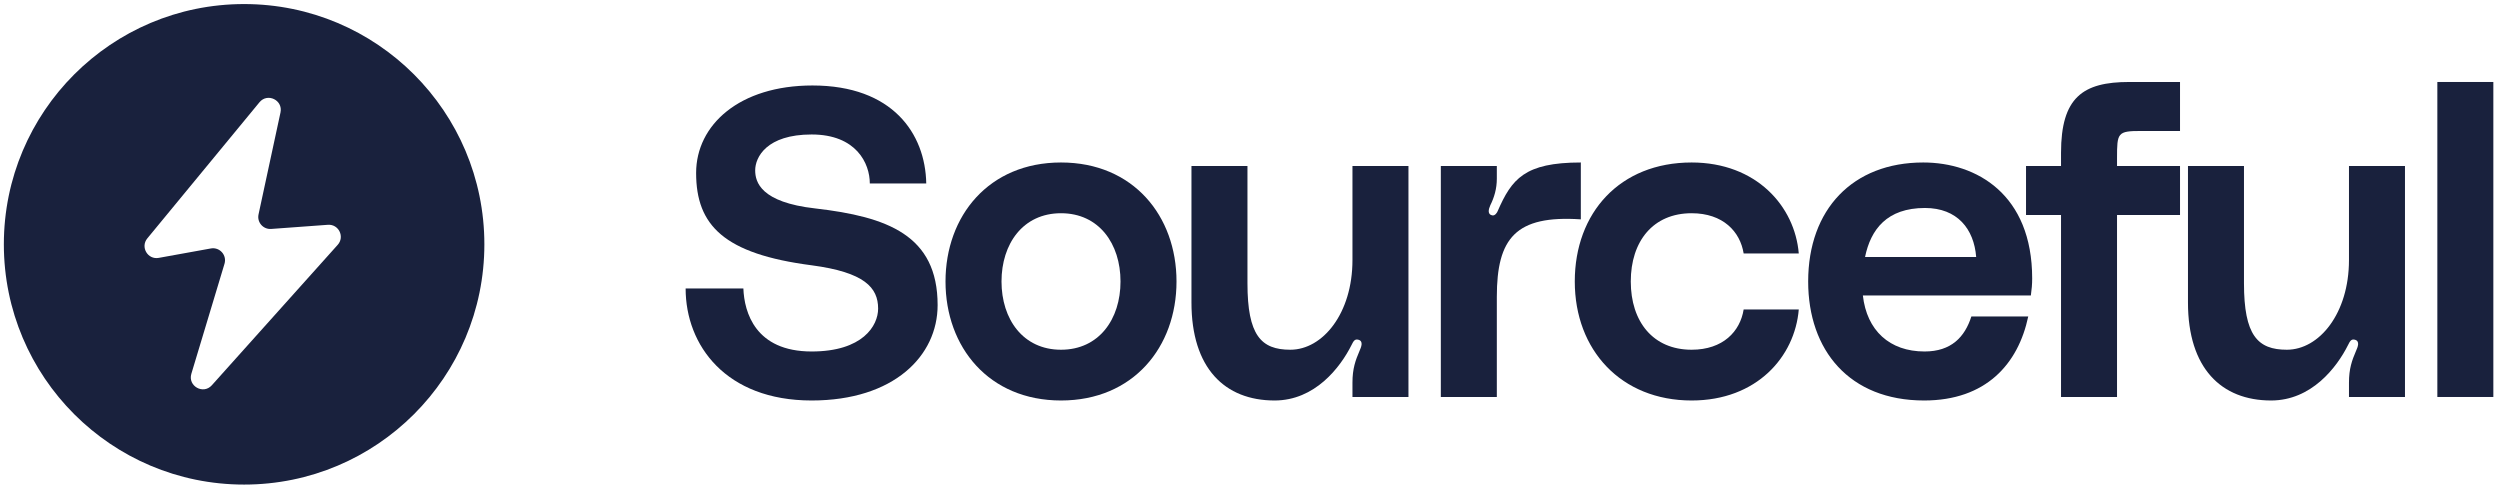
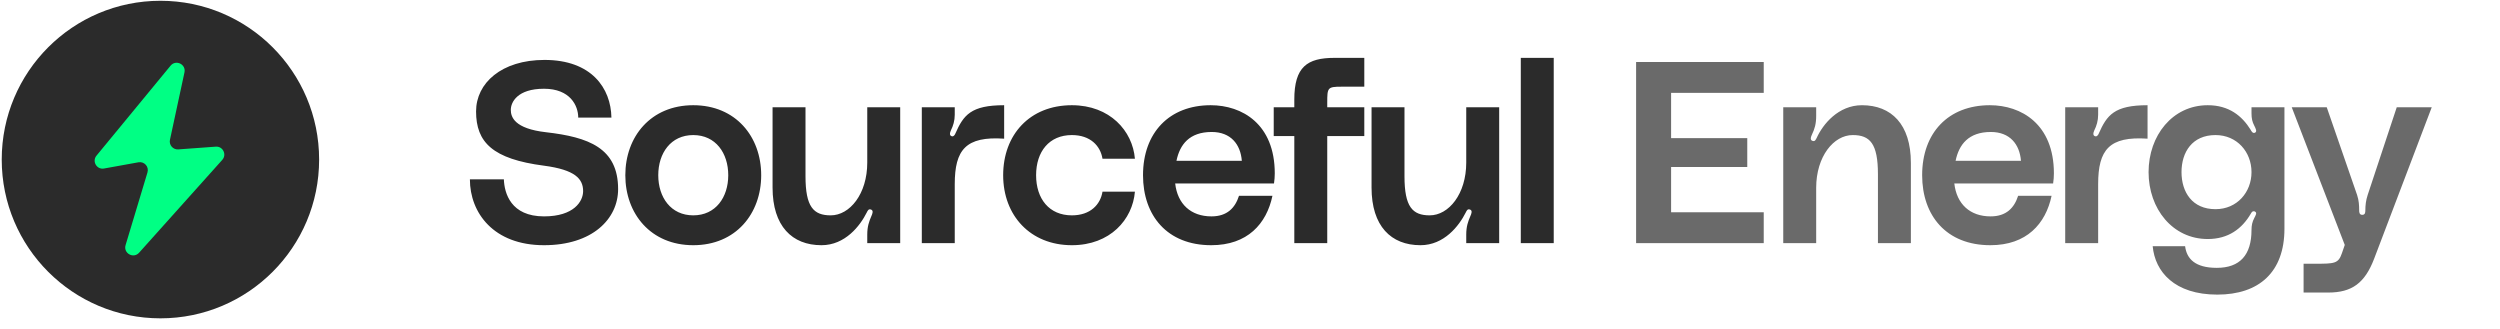
- <svg xmlns="http://www.w3.org/2000/svg" width="308" height="61" viewBox="0 0 308 61" fill="none">
-   <path fill-rule="evenodd" clip-rule="evenodd" d="M30.074 59.7C46.421 59.7 59.674 46.448 59.674 30.1C59.674 13.752 46.421 0.5 30.074 0.5C13.726 0.5 0.474 13.752 0.474 30.1C0.474 46.448 13.726 59.7 30.074 59.7ZM31.966 12.6L18.148 29.371C17.271 30.436 18.197 32.016 19.555 31.771L25.977 30.61C27.066 30.413 27.978 31.436 27.659 32.495L23.575 46.05C23.119 47.566 25.04 48.645 26.097 47.466L41.607 30.161C42.497 29.168 41.725 27.598 40.396 27.695L33.407 28.206C32.422 28.278 31.643 27.383 31.851 26.417L34.557 13.854C34.884 12.336 32.953 11.402 31.966 12.6Z" fill="#19213D" />
-   <path d="M100.423 25.677C109.317 26.701 115.515 28.965 115.515 37.589C115.515 43.842 110.125 49.34 99.992 49.34C89.428 49.34 84.469 42.548 84.469 35.541H91.584C91.691 38.452 93.039 43.303 99.992 43.303C106.298 43.303 108.185 40.123 108.185 38.02C108.185 35.433 106.514 33.547 99.992 32.684C89.212 31.283 85.762 27.779 85.762 21.311C85.762 15.382 91.099 10.531 100.1 10.531C109.964 10.531 114.006 16.46 114.114 22.605H107.161C107.161 20.125 105.49 16.568 99.992 16.568C94.44 16.568 93.039 19.371 93.039 20.988C93.039 22.443 93.74 24.923 100.423 25.677Z" fill="#19213D" />
-   <path d="M130.716 20.018C139.61 20.018 144.946 26.594 144.946 34.679C144.946 42.764 139.61 49.34 130.716 49.34C121.823 49.34 116.487 42.764 116.487 34.679C116.487 26.594 121.823 20.018 130.716 20.018ZM130.716 43.087C135.406 43.087 138.047 39.314 138.047 34.679C138.047 30.043 135.406 26.27 130.716 26.27C126.027 26.27 123.386 30.043 123.386 34.679C123.386 39.314 126.027 43.087 130.716 43.087Z" fill="#19213D" />
-   <path d="M157.029 49.34C150.884 49.34 146.788 45.351 146.788 37.266V20.449H153.687V34.894C153.687 41.308 155.358 43.087 158.969 43.087C162.958 43.087 166.623 38.613 166.623 32.038V20.449H173.522V48.908H166.623V47.13C166.623 45.405 167.001 44.381 167.486 43.249C167.701 42.764 168.025 42.009 167.324 41.847C166.893 41.739 166.731 42.063 166.515 42.494C165.114 45.297 161.988 49.34 157.029 49.34Z" fill="#19213D" />
-   <path d="M183.87 26.54C184.194 26.594 184.463 26.162 184.517 26.001C186.242 22.066 187.805 20.018 194.758 20.018V27.025C186.727 26.486 184.409 29.343 184.409 36.565V48.908H177.51V20.449H184.409V22.012C184.409 23.252 184.086 24.33 183.601 25.3C183.385 25.785 183.224 26.432 183.87 26.54Z" fill="#19213D" />
-   <path d="M194.013 34.679C194.013 26.216 199.564 20.018 208.404 20.018C216.381 20.018 221.124 25.408 221.609 31.229H214.818C214.387 28.534 212.285 26.27 208.404 26.27C203.661 26.27 200.912 29.72 200.912 34.679C200.912 39.637 203.661 43.087 208.404 43.087C212.285 43.087 214.387 40.823 214.818 38.128H221.609C221.124 43.95 216.435 49.34 208.404 49.34C199.726 49.34 194.013 43.141 194.013 34.679Z" fill="#19213D" />
-   <path d="M250.364 34.301C250.364 35.056 250.31 35.595 250.202 36.403H229.505C229.99 40.715 232.793 43.303 237.105 43.303C240.392 43.303 242.063 41.524 242.872 38.991H249.879C248.639 44.866 244.651 49.34 237.051 49.34C227.834 49.34 222.767 43.141 222.767 34.679C222.767 25.785 228.265 20.018 236.943 20.018C243.519 20.018 250.364 23.953 250.364 34.301ZM229.774 31.66H243.465C243.195 28.211 241.147 25.623 237.158 25.623C232.469 25.623 230.475 28.265 229.774 31.66Z" fill="#19213D" />
-   <path d="M263.782 16.137C260.872 16.137 260.818 16.352 260.818 19.479V20.449H268.579V26.486H260.818V48.908H253.918V26.486H249.606V20.449H253.918V18.832C253.918 11.987 256.613 10.1 262.327 10.1H268.579V16.137H263.782Z" fill="#19213D" />
-   <path d="M279.799 49.34C273.655 49.34 269.558 45.351 269.558 37.266V20.449H276.458V34.894C276.458 41.308 278.129 43.087 281.74 43.087C285.728 43.087 289.394 38.613 289.394 32.038V20.449H296.293V48.908H289.394V47.13C289.394 45.405 289.771 44.381 290.256 43.249C290.472 42.764 290.795 42.009 290.094 41.847C289.663 41.739 289.501 42.063 289.286 42.494C287.884 45.297 284.758 49.34 279.799 49.34Z" fill="#19213D" />
-   <path d="M300.281 10.1H307.18V48.908H300.281V10.1Z" fill="#19213D" />
+ <svg xmlns="http://www.w3.org/2000/svg" width="617" height="81" viewBox="0 0 617 81" fill="none">
+   <ellipse cx="39.593" cy="39.379" rx="39.167" ry="39.186" fill="#2B2B2B" />
+   <path d="M23.813 38.414L42.097 16.211C43.403 14.625 45.958 15.862 45.526 17.871L41.945 34.503C41.67 35.782 42.7 36.967 44.004 36.872L53.252 36.195C55.011 36.066 56.032 38.145 54.855 39.459L34.331 62.368C32.932 63.93 30.39 62.501 30.994 60.494L36.398 42.549C36.82 41.147 35.613 39.794 34.172 40.054L25.674 41.59C23.878 41.915 22.652 39.823 23.813 38.414Z" fill="#00FF84" />
+   <path d="M134.768 32.636C145.247 33.842 152.55 36.51 152.55 46.671C152.55 54.038 146.2 60.516 134.26 60.516C121.813 60.516 115.97 52.514 115.97 44.258H124.353C124.48 47.687 126.068 53.403 134.26 53.403C141.691 53.403 143.913 49.656 143.913 47.179C143.913 44.131 141.945 41.908 134.26 40.892C121.558 39.241 117.494 35.113 117.494 27.492C117.494 20.506 123.781 14.79 134.387 14.79C146.009 14.79 150.772 21.776 150.899 29.016H142.707C142.707 26.094 140.738 21.903 134.26 21.903C127.719 21.903 126.068 25.205 126.068 27.111C126.068 28.825 126.893 31.747 134.768 32.636ZM171.096 25.967C181.575 25.967 187.863 33.715 187.863 43.242C187.863 52.768 181.575 60.516 171.096 60.516C160.618 60.516 154.33 52.768 154.33 43.242C154.33 33.715 160.618 25.967 171.096 25.967ZM171.096 53.149C176.622 53.149 179.733 48.703 179.733 43.242C179.733 37.78 176.622 33.334 171.096 33.334C165.571 33.334 162.459 37.78 162.459 43.242C162.459 48.703 165.571 53.149 171.096 53.149ZM202.734 60.516C195.494 60.516 190.668 55.816 190.668 46.29V26.476H198.797V43.496C198.797 51.053 200.766 53.149 205.021 53.149C209.72 53.149 214.039 47.878 214.039 40.13V26.476H222.168V60.008H214.039V57.912C214.039 55.88 214.483 54.673 215.055 53.339C215.309 52.768 215.69 51.879 214.864 51.688C214.356 51.561 214.166 51.942 213.912 52.45C212.261 55.753 208.577 60.516 202.734 60.516ZM234.996 33.652C235.377 33.715 235.694 33.207 235.758 33.017C237.79 28.381 239.632 25.967 247.824 25.967V34.224C238.362 33.588 235.631 36.954 235.631 45.464V60.008H227.502V26.476H235.631V28.317C235.631 29.778 235.25 31.048 234.678 32.191C234.424 32.763 234.233 33.525 234.996 33.652ZM247.581 43.242C247.581 33.271 254.122 25.967 264.537 25.967C273.937 25.967 279.525 32.318 280.097 39.177H272.095C271.587 36.002 269.11 33.334 264.537 33.334C258.949 33.334 255.71 37.399 255.71 43.242C255.71 49.084 258.949 53.149 264.537 53.149C269.11 53.149 271.587 50.482 272.095 47.306H280.097C279.525 54.165 274 60.516 264.537 60.516C254.312 60.516 247.581 53.212 247.581 43.242ZM314.612 42.797C314.612 43.686 314.549 44.321 314.422 45.274H290.034C290.606 50.355 293.908 53.403 298.989 53.403C302.863 53.403 304.832 51.307 305.784 48.322H314.04C312.58 55.245 307.88 60.516 298.926 60.516C288.066 60.516 282.096 53.212 282.096 43.242C282.096 32.763 288.574 25.967 298.799 25.967C306.547 25.967 314.612 30.604 314.612 42.797ZM290.352 39.685H306.483C306.165 35.621 303.752 32.572 299.053 32.572C293.527 32.572 291.178 35.684 290.352 39.685ZM331.057 21.395C327.628 21.395 327.564 21.649 327.564 25.332V26.476H336.709V33.588H327.564V60.008H319.435V33.588H314.355V26.476H319.435V24.57C319.435 16.505 322.611 14.282 329.342 14.282H336.709V21.395H331.057ZM350.565 60.516C343.325 60.516 338.498 55.816 338.498 46.29V26.476H346.627V43.496C346.627 51.053 348.596 53.149 352.851 53.149C357.551 53.149 361.869 47.878 361.869 40.13V26.476H369.998V60.008H361.869V57.912C361.869 55.88 362.314 54.673 362.885 53.339C363.139 52.768 363.52 51.879 362.695 51.688C362.187 51.561 361.996 51.942 361.742 52.45C360.091 55.753 356.407 60.516 350.565 60.516ZM375.332 14.282H383.461V60.008H375.332V14.282Z" fill="#2B2B2B" />
+   <path d="M435.29 22.919H412.427V34.096H431.226V41.209H412.427V52.387H435.29V60.008H403.79V15.298H435.29V22.919ZM459.538 25.967C466.778 25.967 471.604 30.667 471.604 40.193V60.008H463.475V42.988C463.475 35.43 461.506 33.334 457.251 33.334C452.552 33.334 448.233 38.605 448.233 46.353V60.008H440.104V26.476H448.233V28.571C448.233 30.604 447.852 31.81 447.217 33.144C446.963 33.715 446.582 34.605 447.408 34.795C447.916 34.922 448.106 34.541 448.36 34.033C449.884 30.667 453.695 25.967 459.538 25.967ZM506.902 42.797C506.902 43.686 506.838 44.321 506.711 45.274H482.324C482.896 50.355 486.198 53.403 491.279 53.403C495.153 53.403 497.122 51.307 498.074 48.322H506.33C504.87 55.245 500.17 60.516 491.215 60.516C480.355 60.516 474.386 53.212 474.386 43.242C474.386 32.763 480.864 25.967 491.088 25.967C498.836 25.967 506.902 30.604 506.902 42.797ZM482.642 39.685H498.773C498.455 35.621 496.042 32.572 491.342 32.572C485.817 32.572 483.467 35.684 482.642 39.685ZM517.187 33.652C517.568 33.715 517.885 33.207 517.949 33.017C519.981 28.381 521.823 25.967 530.015 25.967V34.224C520.553 33.588 517.822 36.954 517.822 45.464V60.008H509.693V26.476H517.822V28.317C517.822 29.778 517.441 31.048 516.869 32.191C516.615 32.763 516.425 33.525 517.187 33.652ZM530.268 42.48C530.268 33.461 536.174 25.967 544.875 25.967C550.083 25.967 553.321 28.571 555.481 32.064C555.544 32.191 555.925 33.017 556.497 32.763C557.132 32.509 556.687 31.683 556.37 31.048C555.862 30.095 555.671 29.206 555.671 28V26.476H563.8V56.451C563.8 67.184 557.513 72.71 547.225 72.71C536.682 72.71 531.856 67.057 531.284 60.77H539.286C539.667 63.818 541.699 66.105 547.098 66.105C552.813 66.105 555.671 62.929 555.671 56.769C555.671 55.626 555.862 54.737 556.37 53.784C556.687 53.149 557.132 52.514 556.497 52.196C555.925 51.942 555.608 52.514 555.481 52.768C553.321 56.451 549.956 58.992 544.875 58.992C536.174 58.992 530.268 51.498 530.268 42.48ZM546.78 51.625C552.115 51.625 555.671 47.433 555.671 42.48C555.671 37.526 552.115 33.334 546.78 33.334C541.064 33.334 538.397 37.526 538.397 42.48C538.397 47.433 541.064 51.625 546.78 51.625ZM565.604 26.476H574.241L581.735 48.132C582.179 49.465 582.243 50.672 582.243 51.942C582.243 52.387 582.306 53.022 583.005 53.022C583.704 53.022 583.767 52.45 583.767 51.942C583.767 50.736 583.894 49.465 584.339 48.132L591.515 26.476H600.152L585.926 63.882C583.64 69.852 580.465 72.201 574.622 72.201H568.525V65.088H571.32C576.146 65.088 577.099 65.088 577.988 62.485L578.687 60.452L565.604 26.476Z" fill="#2B2B2B" fill-opacity="0.7" />
</svg>
